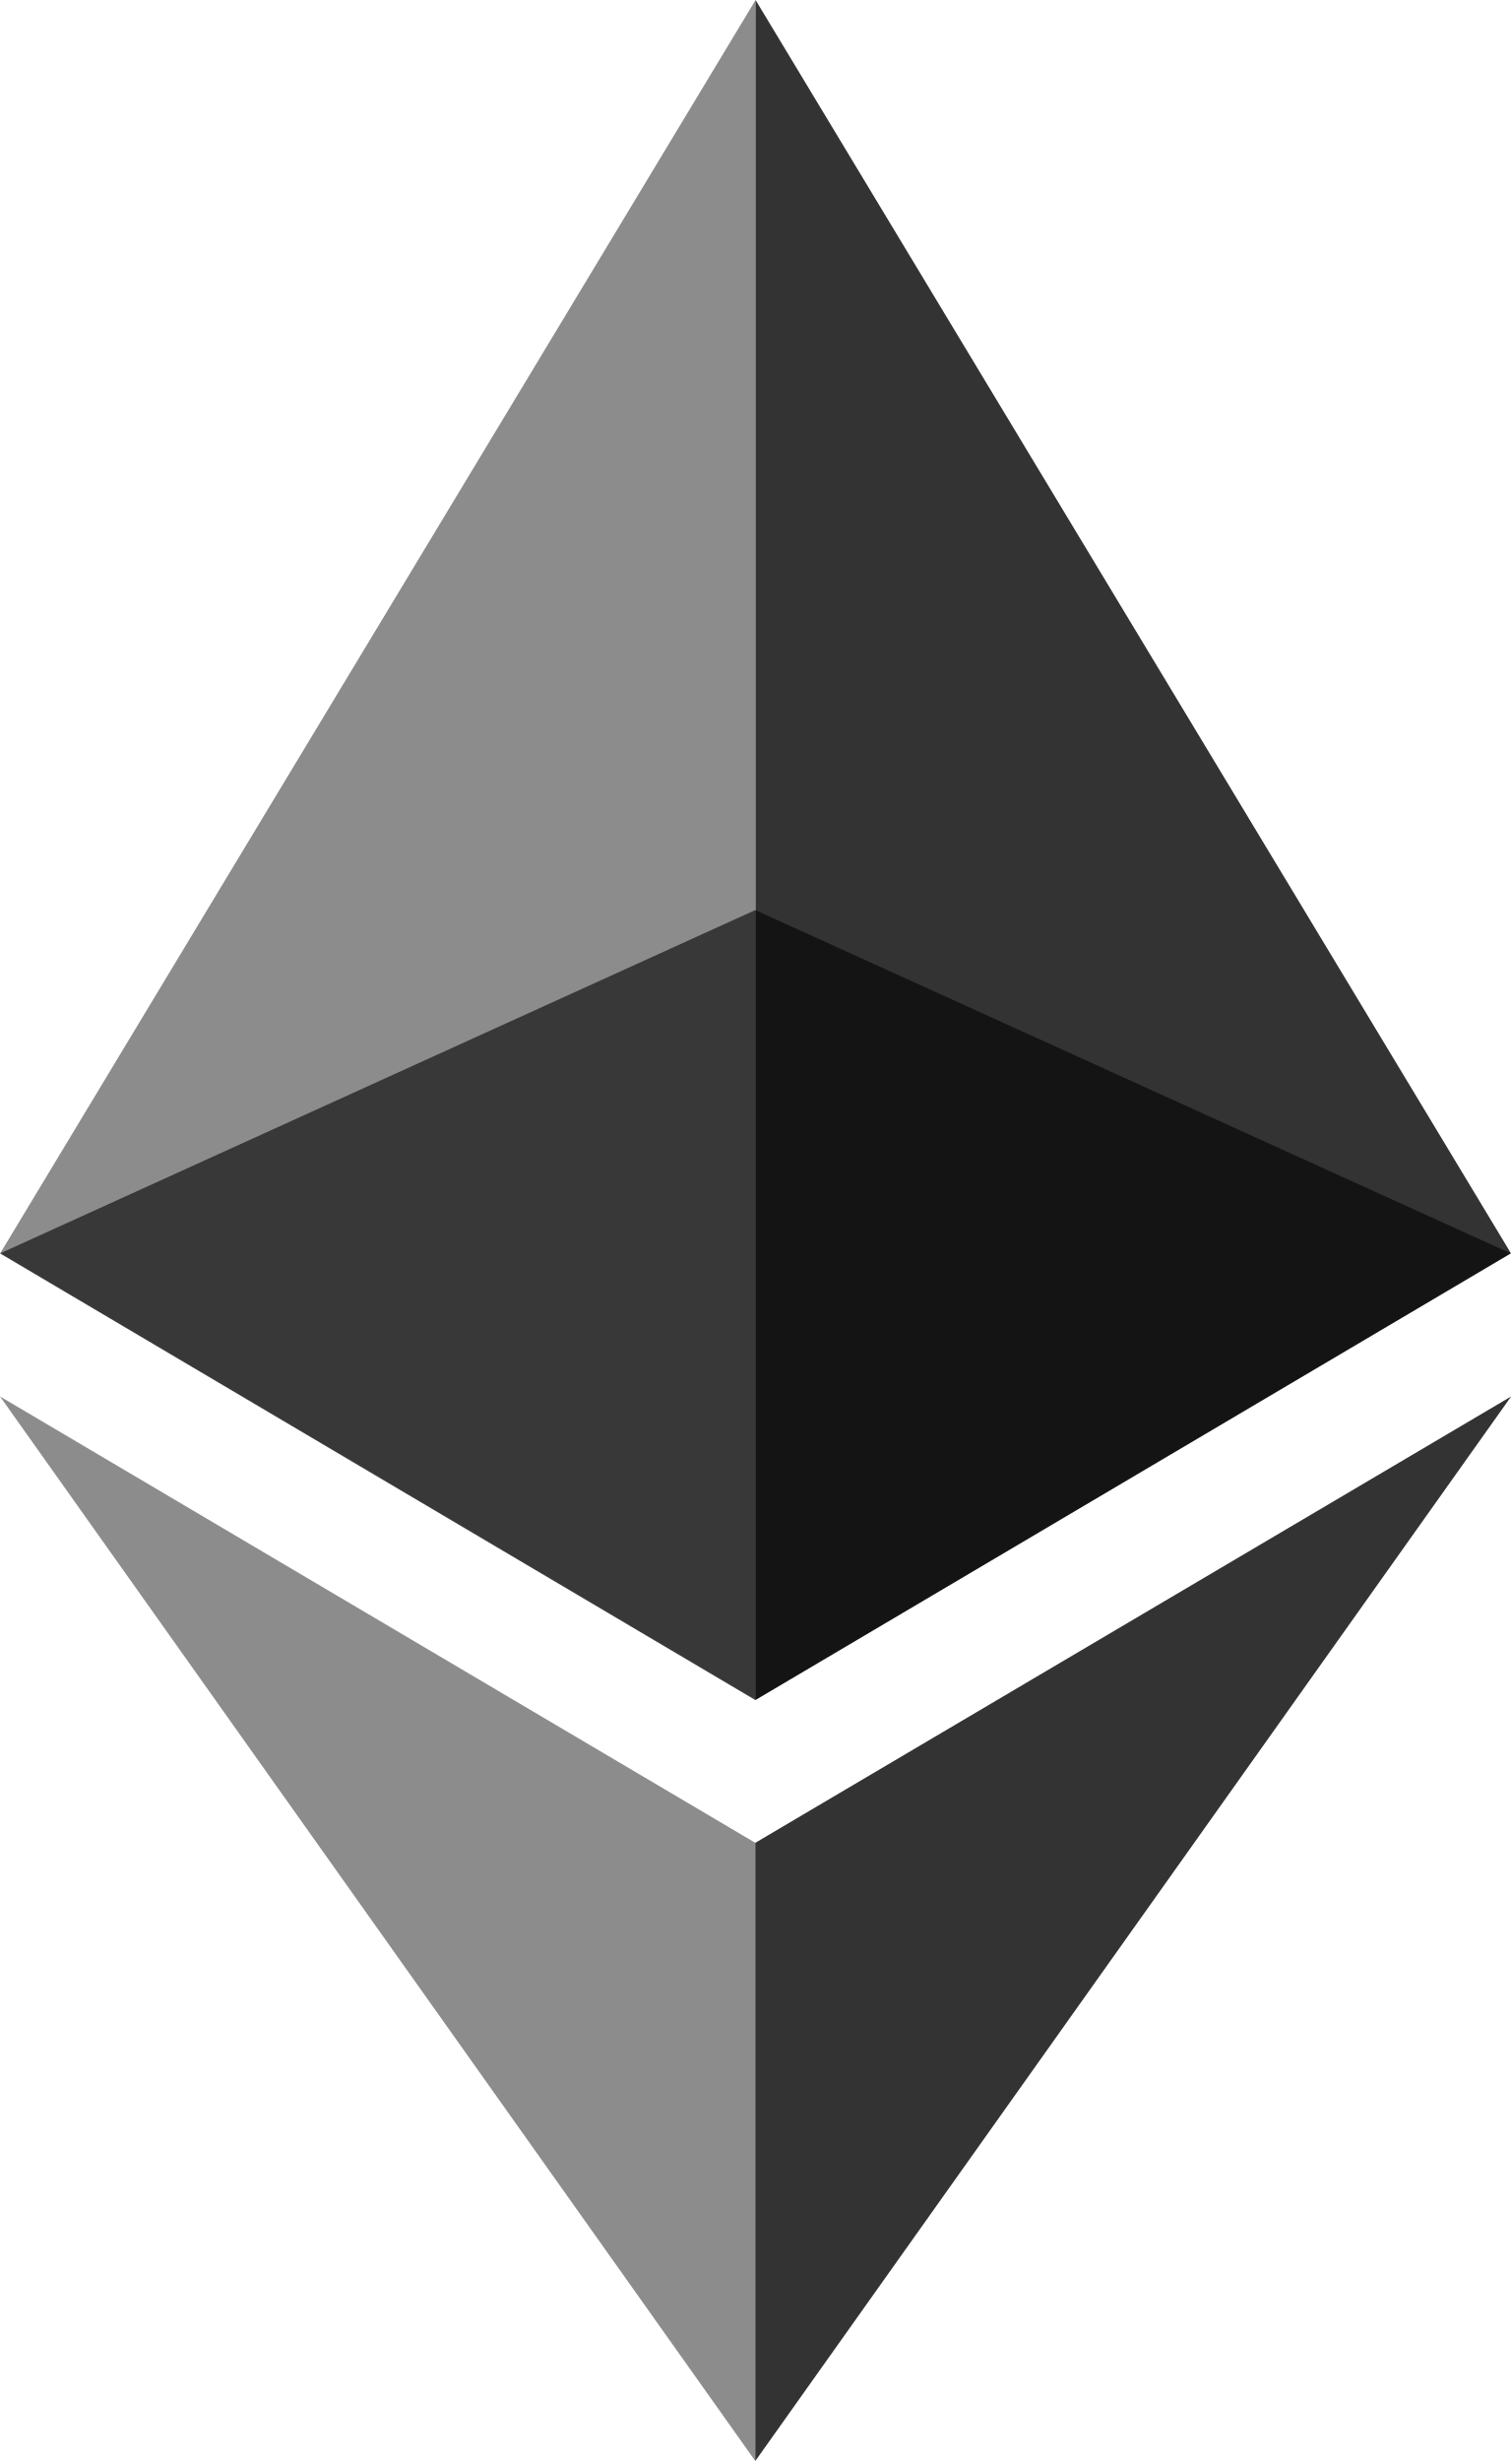
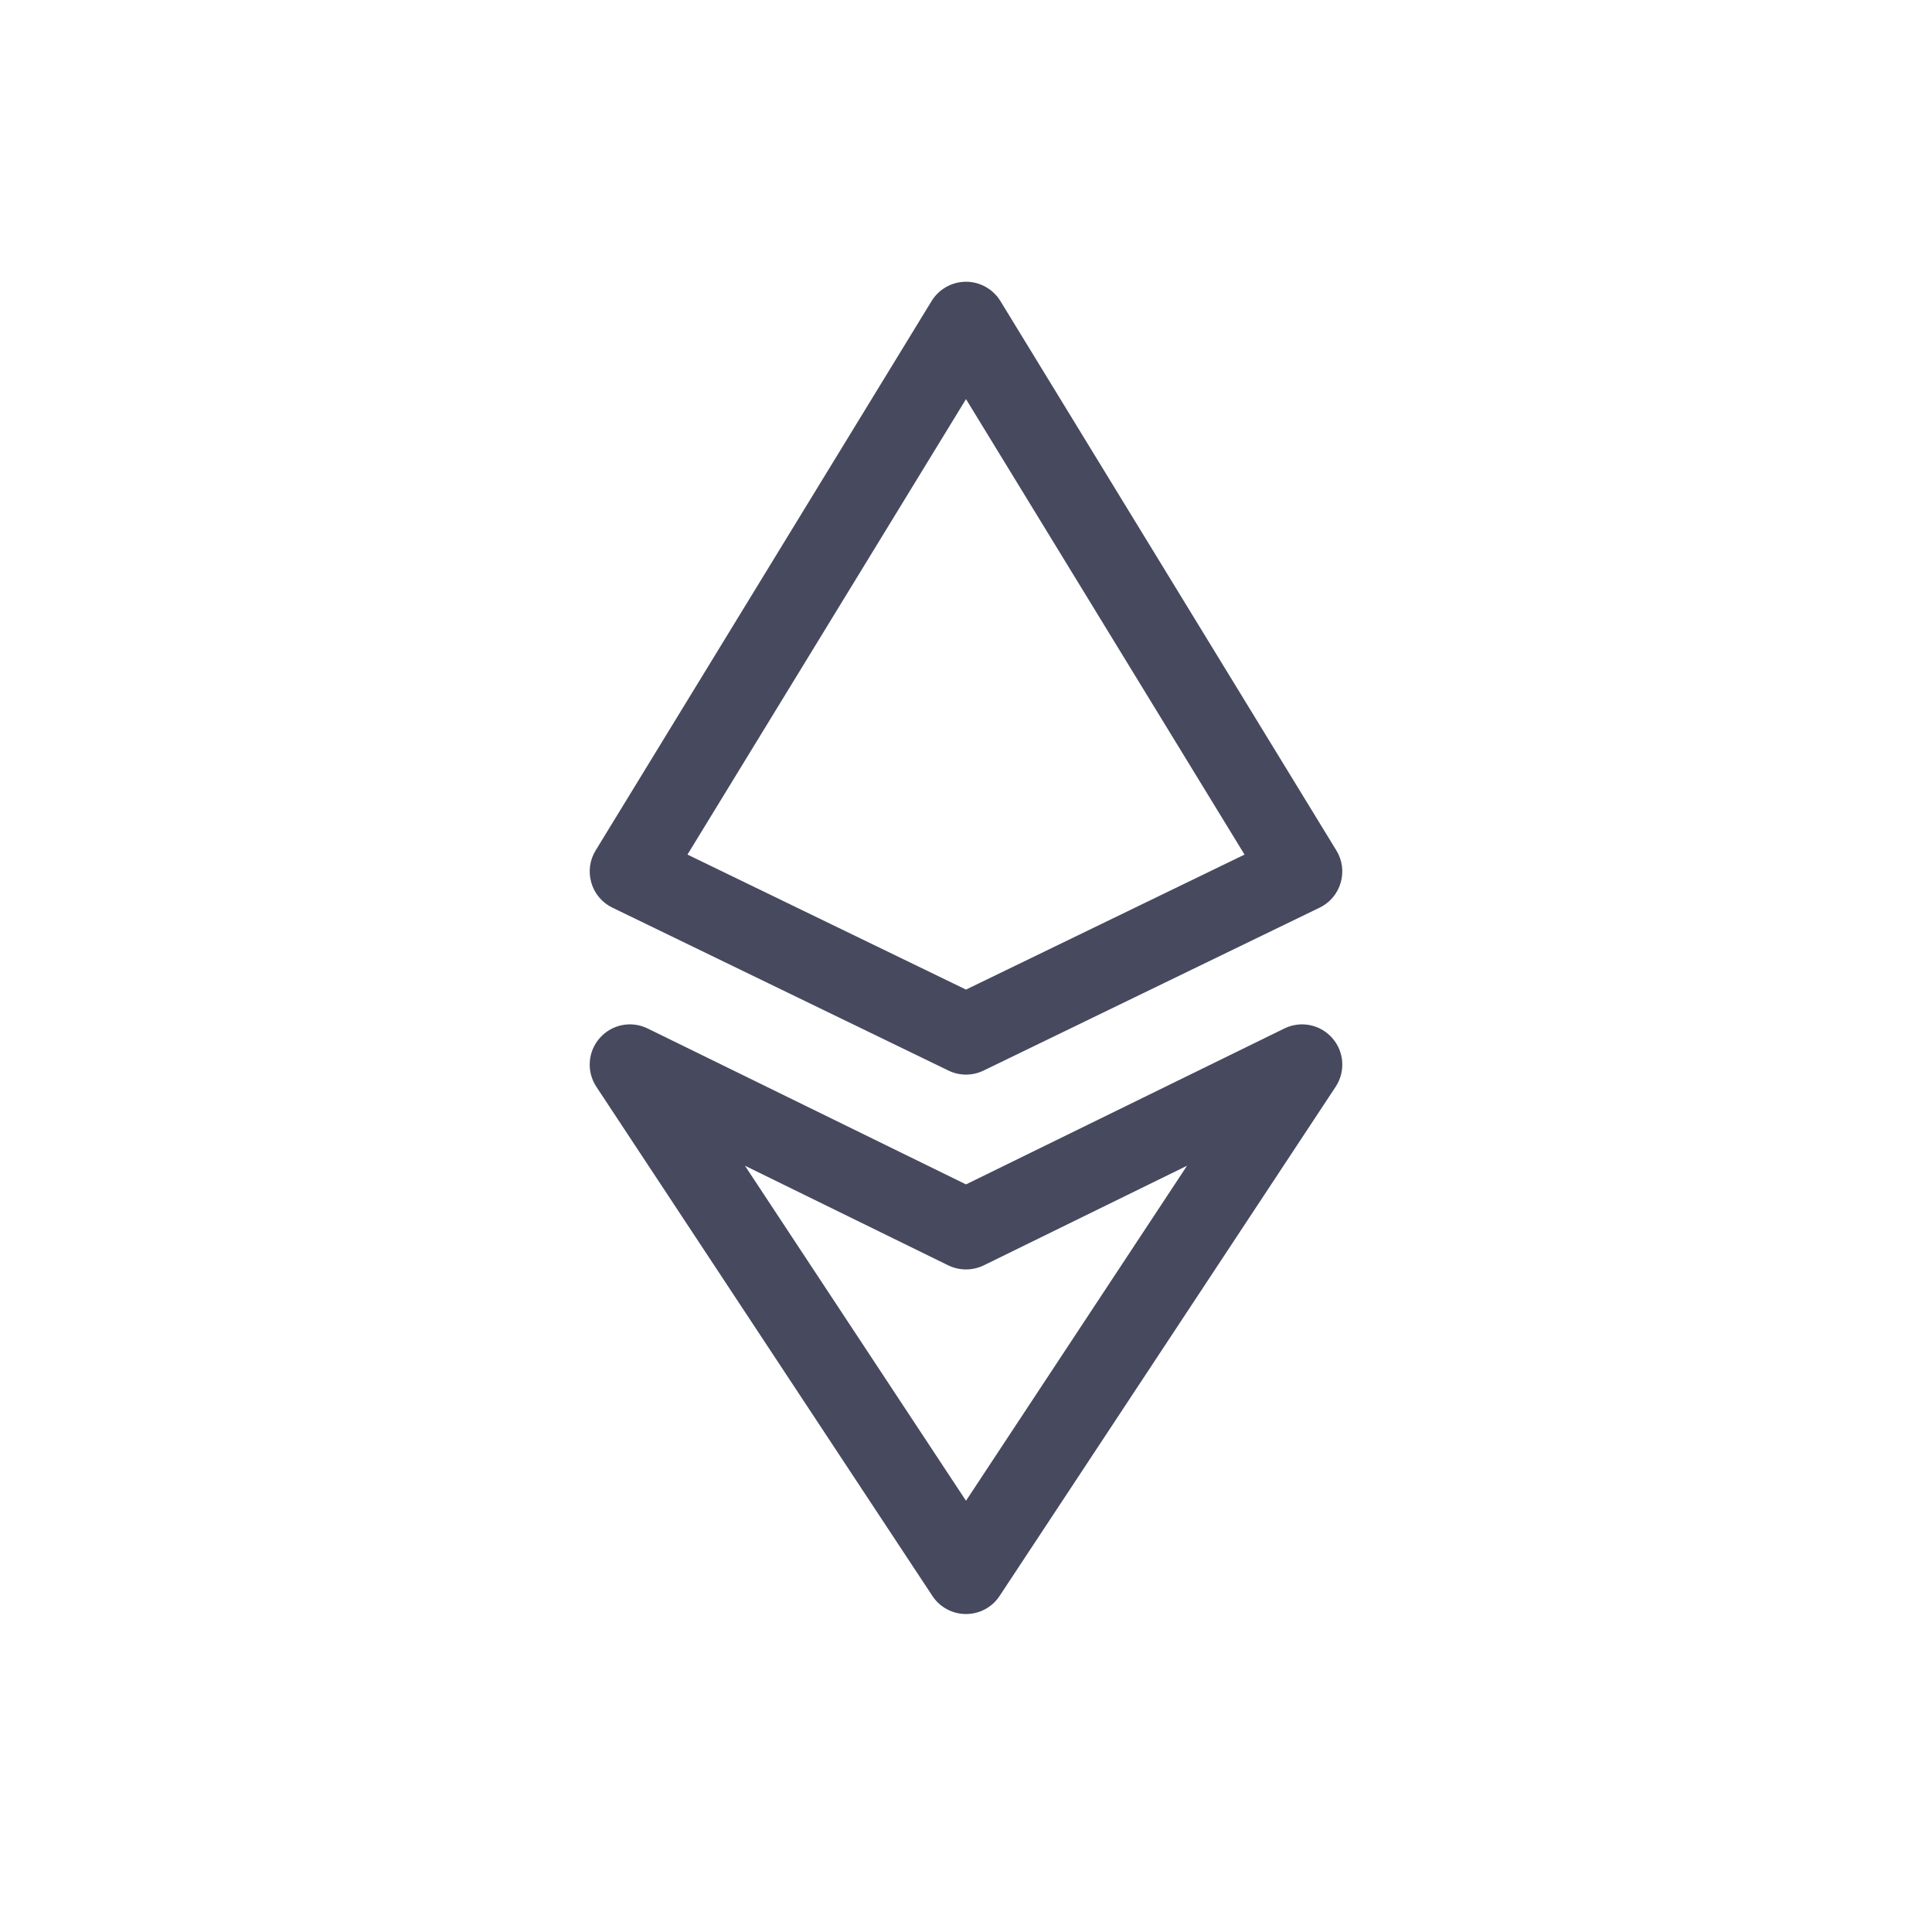
- <svg xmlns="http://www.w3.org/2000/svg" version="1.1" viewBox="0 0 540 879.4">
-   <path d="m269.9 325.2-269.9 122.7 269.9 159.6 270-159.6z" opacity=".6" />
-   <path d="m0.1 447.8 269.9 159.6v-607.4z" opacity=".45" />
-   <path d="m270 0v607.4l269.9-159.6z" opacity=".8" />
-   <path d="m0 499 269.9 380.4v-220.9z" opacity=".45" />
-   <path d="m269.9 658.5v220.9l270.1-380.4z" opacity=".8" />
+ <svg xmlns="http://www.w3.org/2000/svg" width="800px" height="800px" viewBox="0 0 24 24" fill="none">
+   <path fill-rule="evenodd" clip-rule="evenodd" d="M12 3.5C12.174 3.5 12.336 3.591 12.427 3.739L16.601 10.565C16.675 10.685 16.694 10.831 16.654 10.966C16.615 11.101 16.52 11.214 16.393 11.275L12.218 13.299C12.08 13.366 11.92 13.366 11.782 13.299L7.607 11.275C7.48 11.214 7.385 11.101 7.346 10.966C7.306 10.831 7.325 10.685 7.399 10.565L11.573 3.739C11.664 3.591 11.826 3.5 12 3.5ZM12 4.958L8.54 10.616L12 12.293L15.46 10.616L12 4.958Z" fill="#47495F" />
+   <path fill-rule="evenodd" clip-rule="evenodd" d="M12 20.05C11.832 20.05 11.675 19.966 11.583 19.826L7.408 13.5C7.284 13.312 7.301 13.064 7.45 12.895C7.599 12.725 7.843 12.677 8.045 12.776L12 14.713L15.955 12.776C16.157 12.677 16.401 12.725 16.55 12.895C16.699 13.064 16.716 13.312 16.592 13.5L12.417 19.826C12.325 19.966 12.168 20.05 12 20.05ZM12 18.643L14.746 14.481L12.22 15.719C12.081 15.786 11.919 15.786 11.78 15.719L9.254 14.481L12 18.643Z" fill="#47495F" />
</svg>
